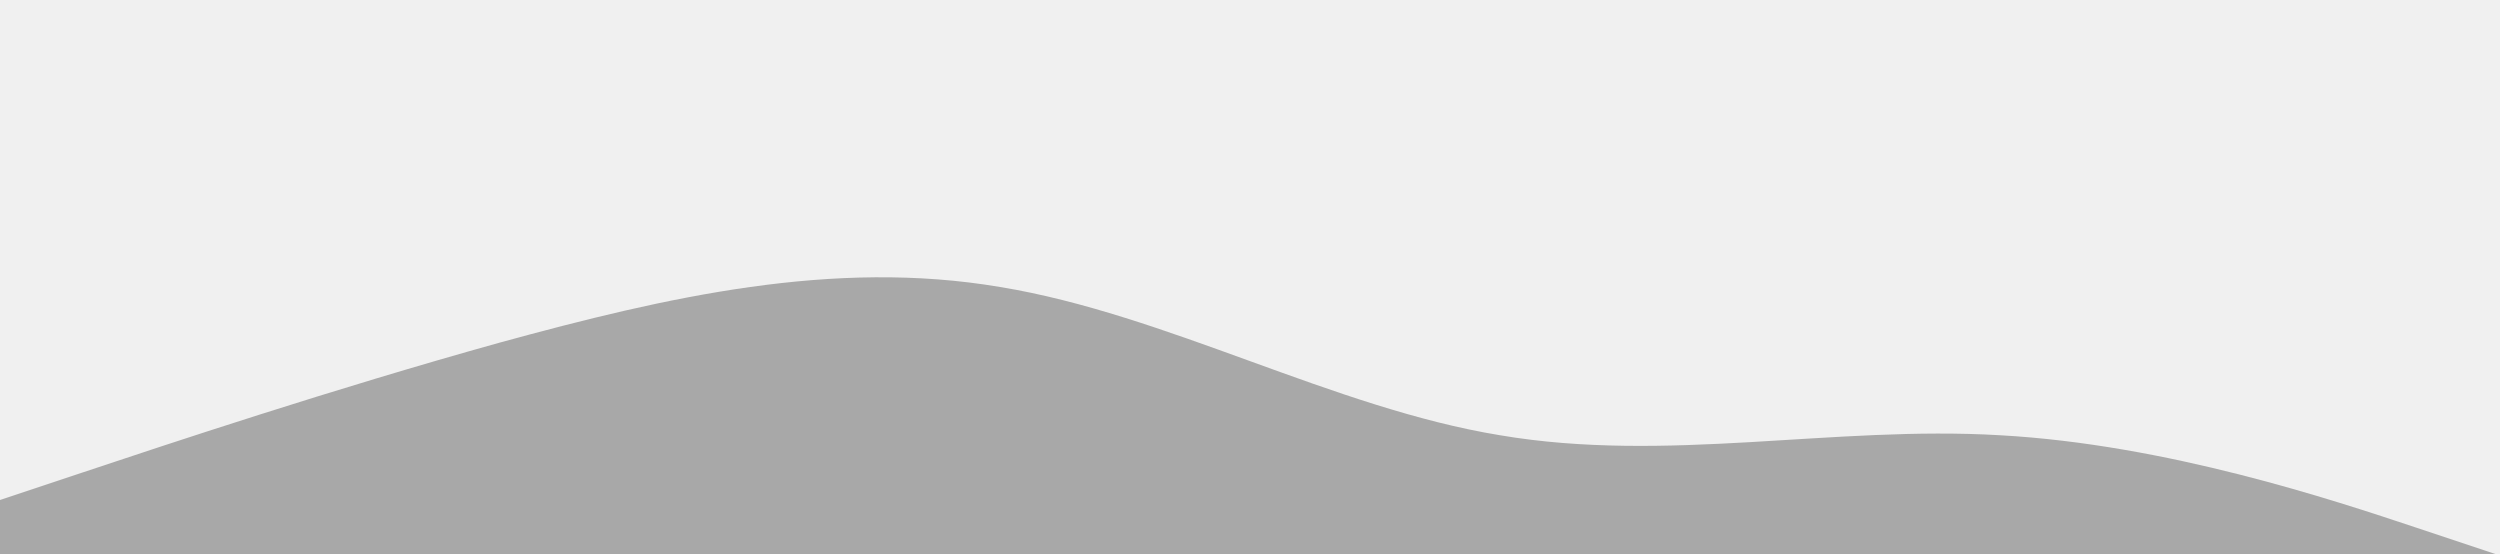
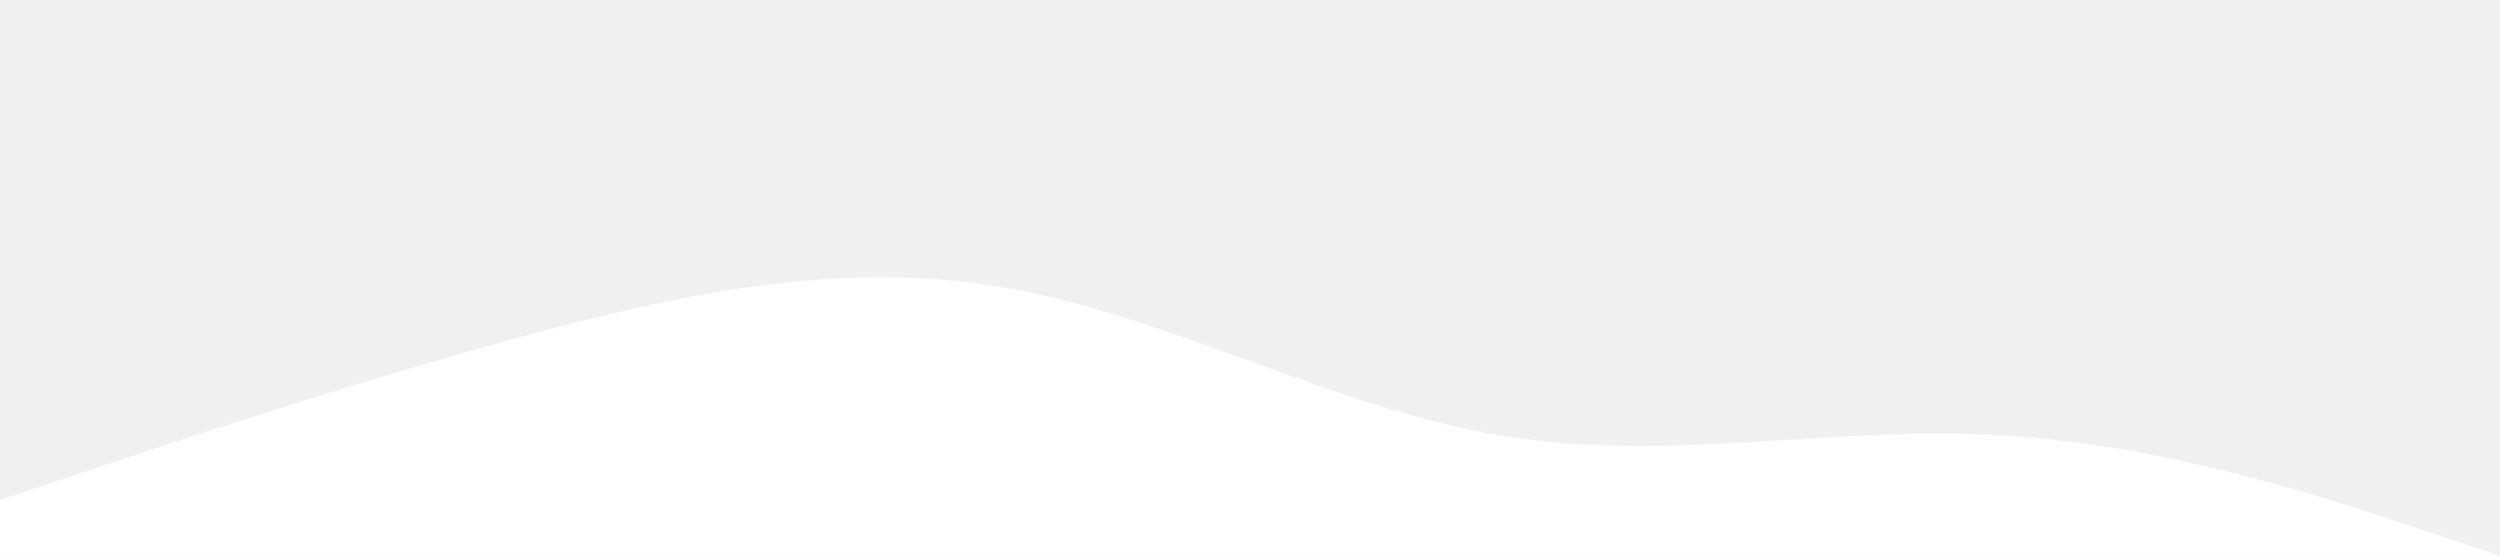
- <svg xmlns="http://www.w3.org/2000/svg" viewBox="0 0 1440 319">
-   <path fill="#000000" fill-opacity="0.3" d="M0,288L48,272C96,256,192,224,288,197.3C384,171,480,149,576,165.3C672,181,768,235,864,250.7C960,267,1056,245,1152,250.7C1248,256,1344,288,1392,304L1440,320L1440,320L1392,320C1344,320,1248,320,1152,320C1056,320,960,320,864,320C768,320,672,320,576,320C480,320,384,320,288,320C192,320,96,320,48,320L0,320Z" />
+ <svg xmlns="http://www.w3.org/2000/svg" viewBox="0 0 1440 320">
+   <path fill="#ffffff" fill-opacity="1" d="M0,288L48,272C96,256,192,224,288,197.3C384,171,480,149,576,165.3C672,181,768,235,864,250.7C960,267,1056,245,1152,250.7C1248,256,1344,288,1392,304L1440,320L1440,320L1392,320C1344,320,1248,320,1152,320C1056,320,960,320,864,320C768,320,672,320,576,320C480,320,384,320,288,320C192,320,96,320,48,320L0,320Z" />
</svg>
